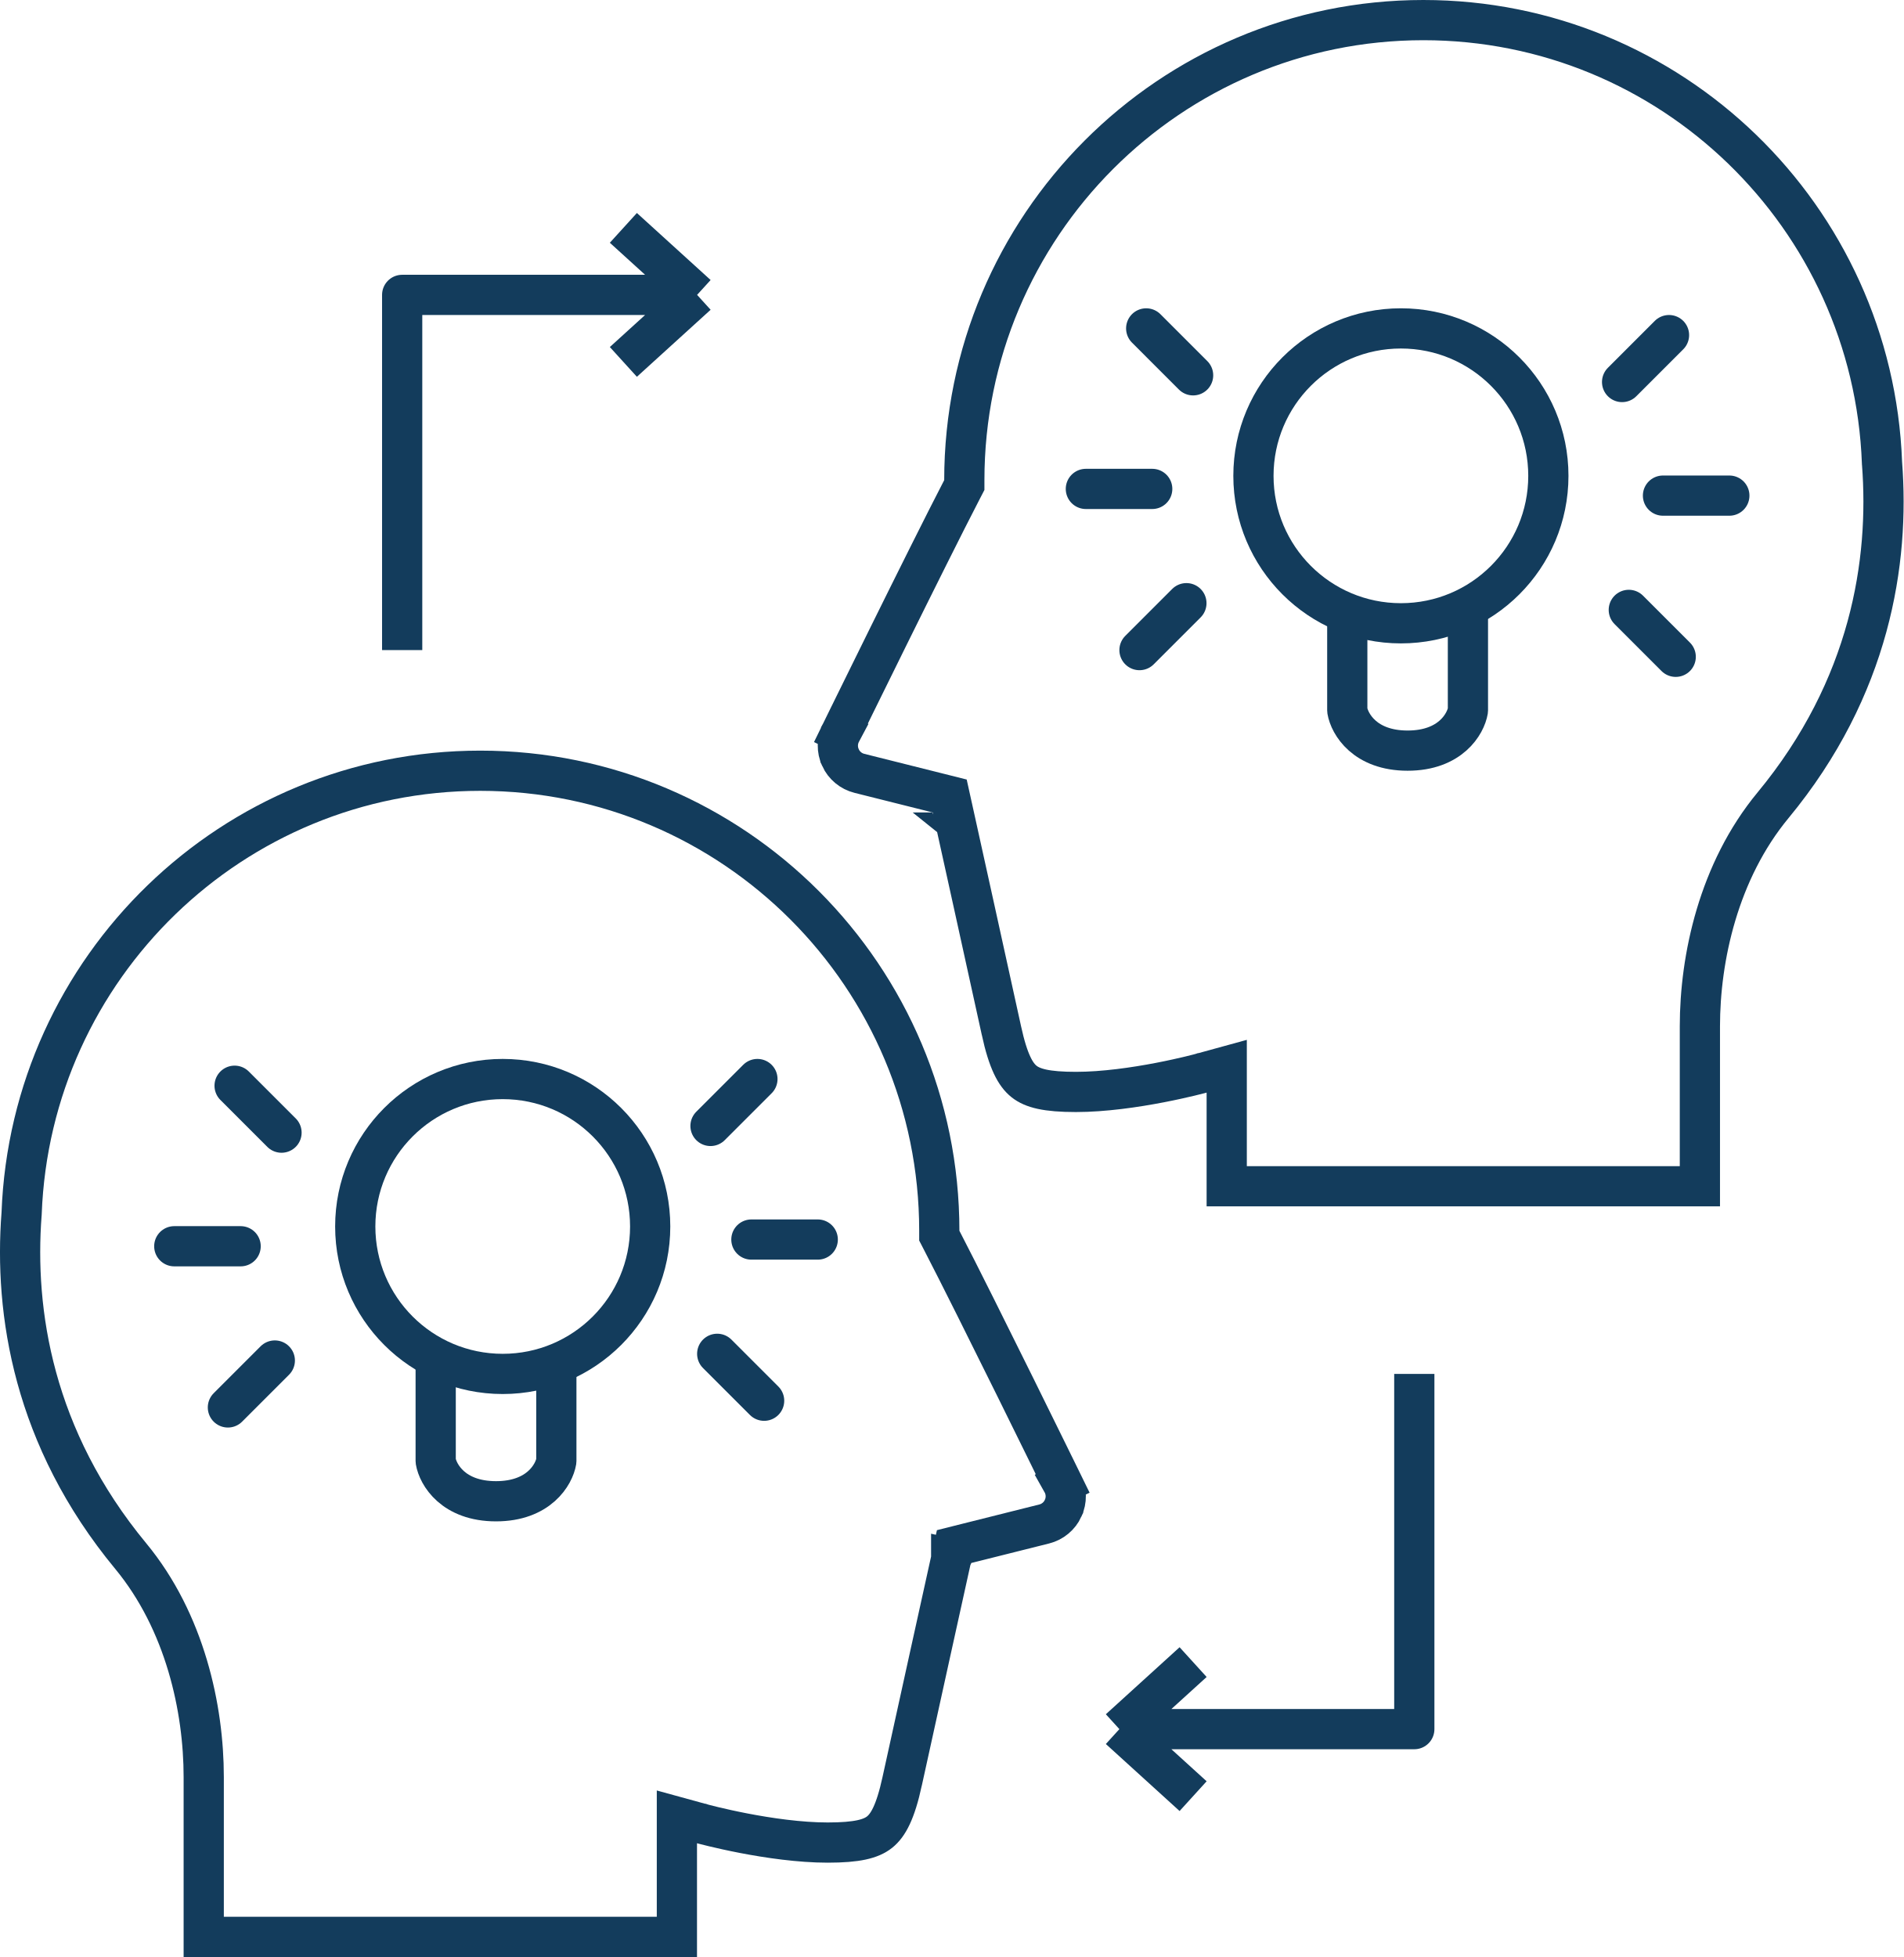
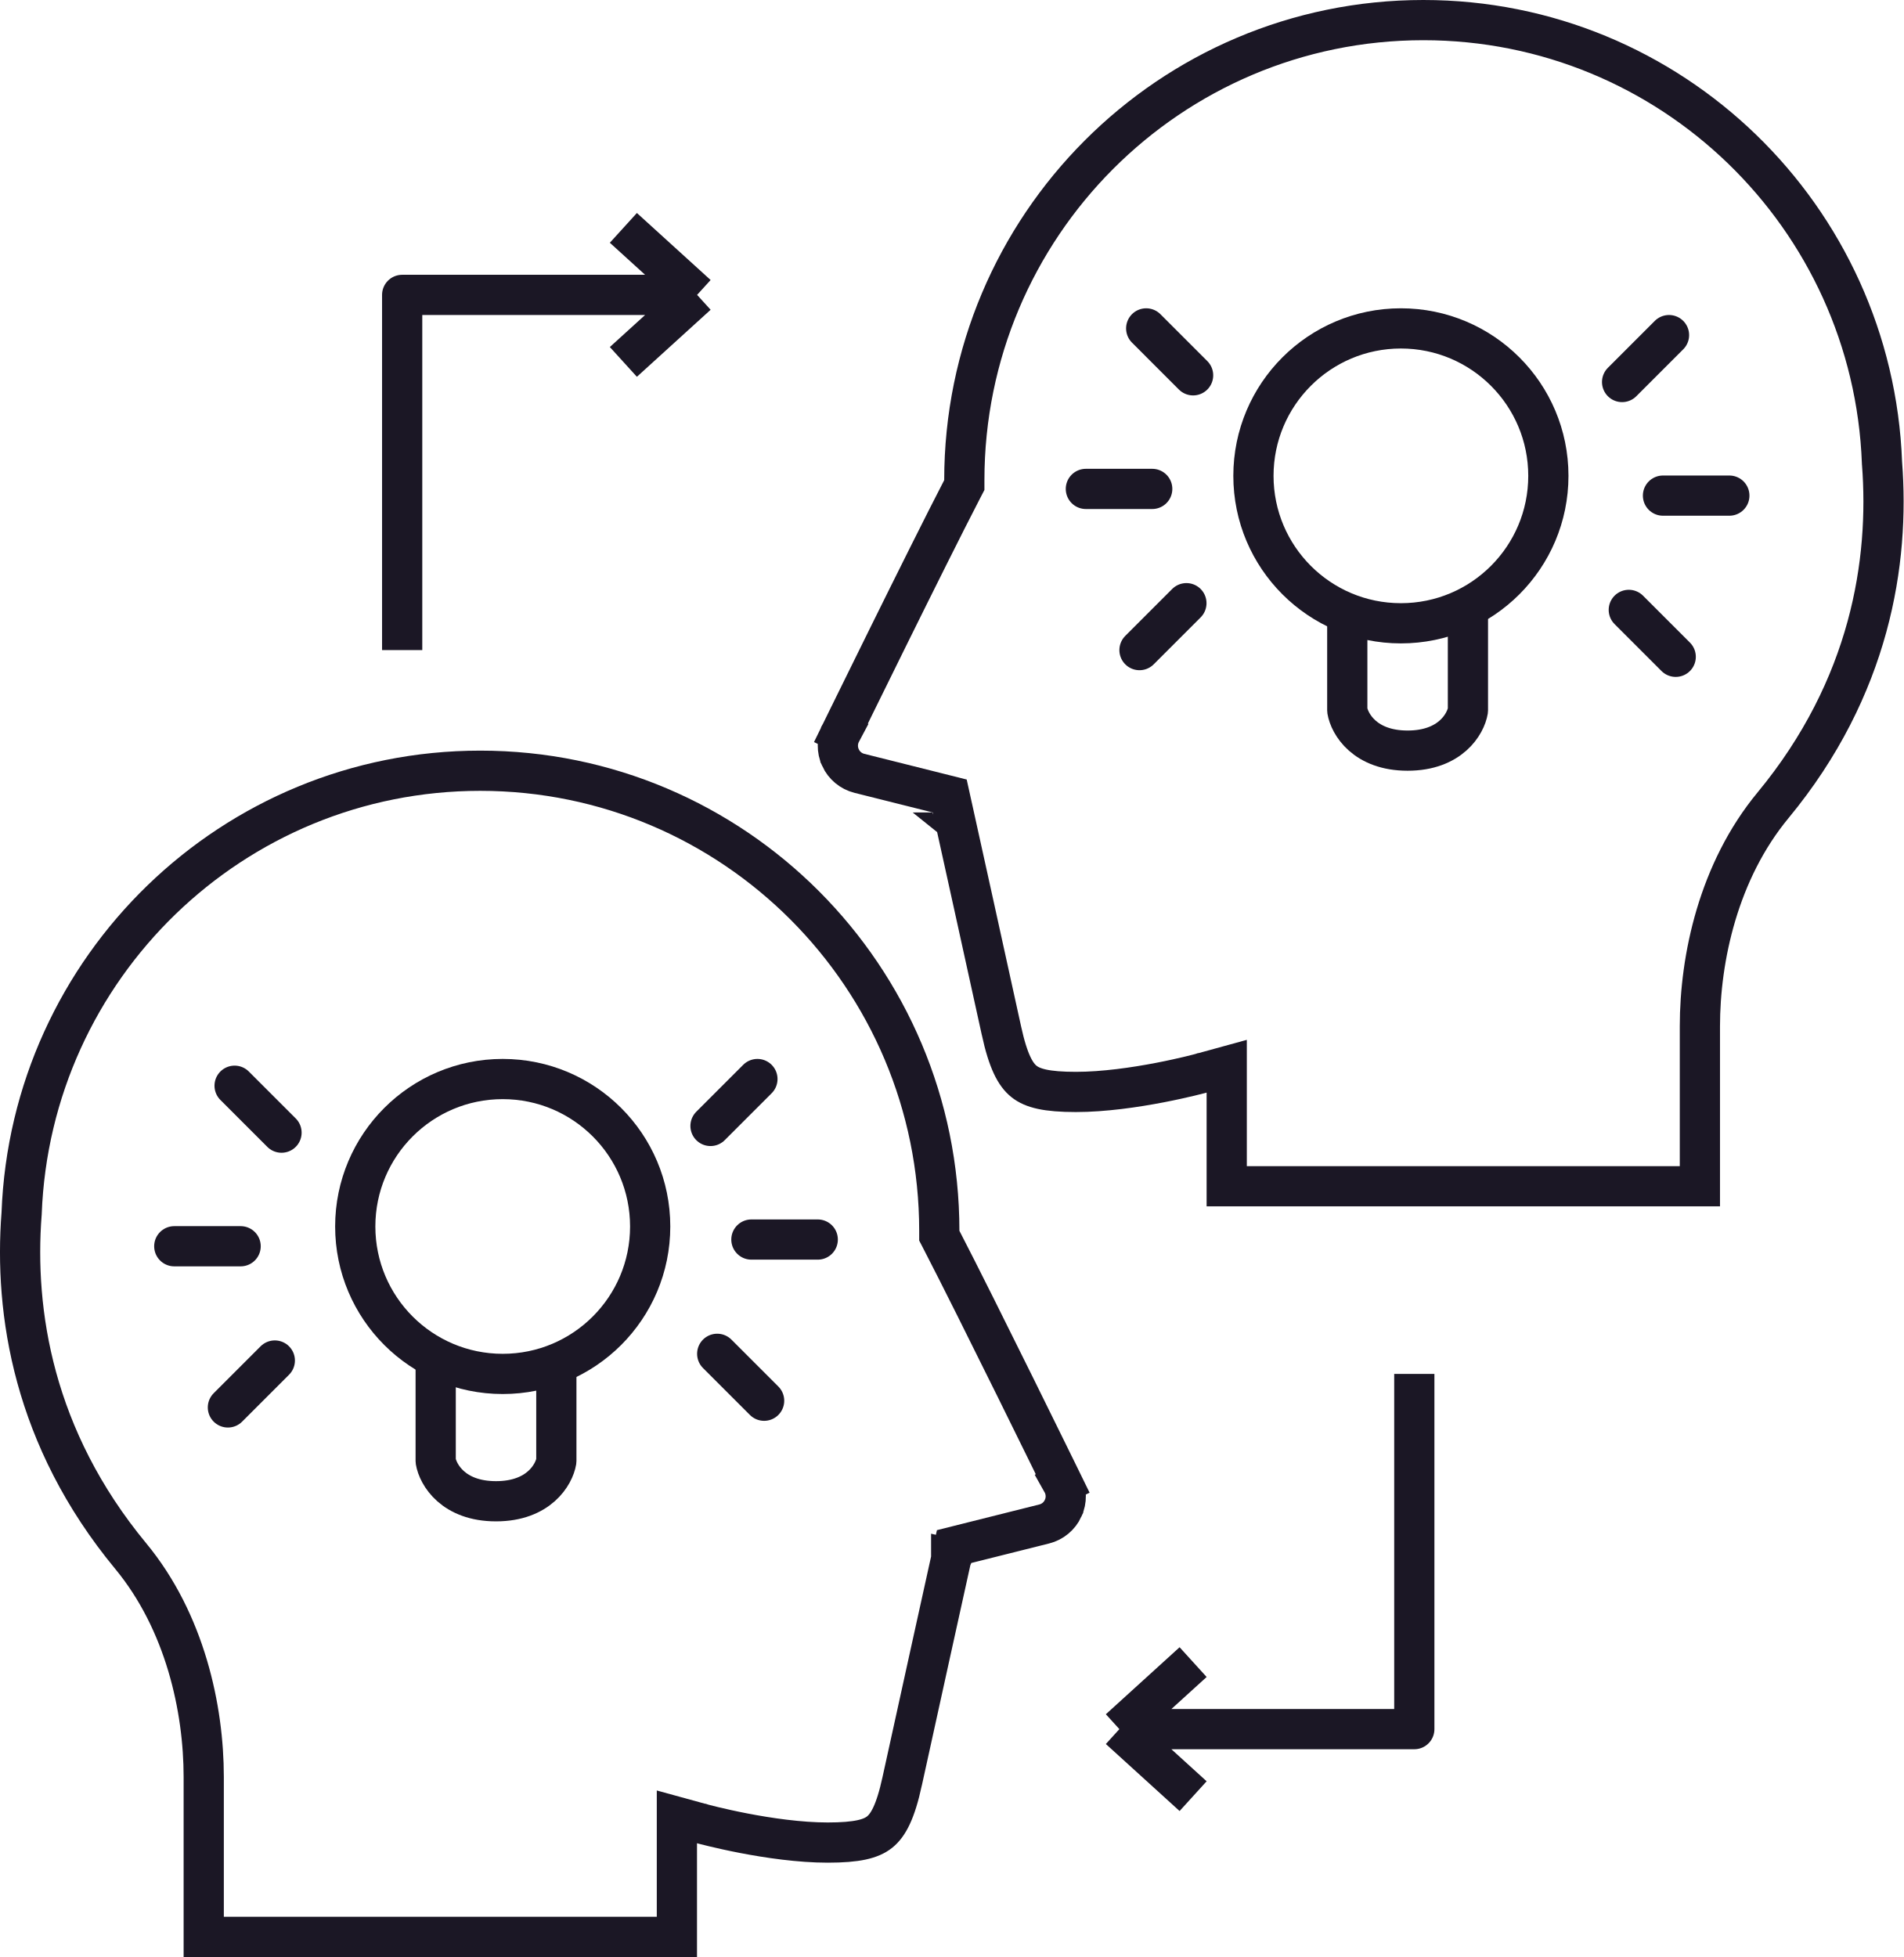
<svg xmlns="http://www.w3.org/2000/svg" width="142" height="146" viewBox="0 0 142 146" fill="none">
-   <path d="M100.5 46V53C100.667 54 101.8 56 105 56C108.2 56 109.333 54 109.5 53V46" stroke="#133C5C" stroke-width="3" stroke-linejoin="round" />
-   <circle cx="104.5" cy="35.5" r="11" stroke="#133C5C" stroke-width="3" />
-   <path d="M85.5 24.5L89 28" stroke="#133C5C" stroke-width="3" stroke-linecap="round" stroke-linejoin="round" />
-   <path d="M85 48.5L88.5 45" stroke="#133C5C" stroke-width="3" stroke-linecap="round" stroke-linejoin="round" />
-   <path d="M81 36.475H85.95" stroke="#133C5C" stroke-width="3" stroke-linecap="round" stroke-linejoin="round" />
-   <path d="M124.5 25L121 28.5" stroke="#133C5C" stroke-width="3" stroke-linecap="round" stroke-linejoin="round" />
-   <path d="M125 49L121.5 45.5" stroke="#133C5C" stroke-width="3" stroke-linecap="round" stroke-linejoin="round" />
-   <path d="M129 36.975H124.05" stroke="#133C5C" stroke-width="3" stroke-linecap="round" stroke-linejoin="round" />
-   <path d="M140.387 34.517L140.388 34.547L140.391 34.576C140.95 41.871 139.537 51.273 132.254 60.083L132.254 60.083C128.191 64.999 126.803 71.481 126.803 76.567V88.5H91.507V81.512V79.545L89.61 80.066L89.61 80.066L89.609 80.066L89.608 80.066L89.599 80.069L89.559 80.079C89.523 80.089 89.468 80.104 89.395 80.123C89.249 80.16 89.034 80.215 88.761 80.281C88.213 80.412 87.436 80.589 86.523 80.765C84.681 81.12 82.351 81.463 80.256 81.463C78.057 81.463 77.025 81.189 76.389 80.684C75.756 80.181 75.204 79.2 74.702 76.888L74.702 76.887C74.362 75.322 73.448 71.171 72.619 67.415C72.205 65.536 71.812 63.755 71.522 62.444L71.176 60.875L71.08 60.442L71.055 60.329L71.049 60.3L71.047 60.293L71.046 60.291L71.046 60.291C71.046 60.29 71.046 60.29 69.582 60.614L71.046 60.29L70.846 59.385L69.947 59.159L64.105 57.694C63.483 57.538 62.965 57.108 62.695 56.522L62.695 56.521C62.425 55.934 62.436 55.258 62.723 54.684L62.723 54.684L62.729 54.673L61.381 54.013C62.729 54.673 62.729 54.673 62.729 54.672L62.729 54.672L62.73 54.67L62.733 54.663L62.747 54.635L62.801 54.525L63.008 54.103C63.188 53.736 63.447 53.206 63.767 52.555C64.408 51.252 65.289 49.461 66.253 47.509C68.184 43.602 70.441 39.066 71.765 36.511L71.933 36.187L71.933 35.821C71.936 16.863 87.27 1.5 106.178 1.5C124.648 1.5 139.7 16.164 140.387 34.517Z" stroke="#133C5C" stroke-width="3" />
-   <path d="M41.5 102V109C41.333 110 40.2 112 37 112C33.8 112 32.667 110 32.5 109V102" stroke="#133C5C" stroke-width="3" stroke-linejoin="round" />
-   <circle cx="12.5" cy="12.5" r="11" transform="matrix(-1 0 0 1 50 79)" stroke="#133C5C" stroke-width="3" />
-   <path d="M56.5 80.5L53 84" stroke="#133C5C" stroke-width="3" stroke-linecap="round" stroke-linejoin="round" />
-   <path d="M57 104.5L53.5 101" stroke="#133C5C" stroke-width="3" stroke-linecap="round" stroke-linejoin="round" />
-   <path d="M61 92.475H56.05" stroke="#133C5C" stroke-width="3" stroke-linecap="round" stroke-linejoin="round" />
-   <path d="M17.5 81L21 84.5" stroke="#133C5C" stroke-width="3" stroke-linecap="round" stroke-linejoin="round" />
-   <path d="M17 105L20.5 101.5" stroke="#133C5C" stroke-width="3" stroke-linecap="round" stroke-linejoin="round" />
-   <path d="M13 92.975H17.95" stroke="#133C5C" stroke-width="3" stroke-linecap="round" stroke-linejoin="round" />
-   <path d="M1.613 90.517L1.612 90.547L1.609 90.576C1.05 97.871 2.463 107.273 9.746 116.083L9.746 116.083C13.809 120.999 15.197 127.481 15.197 132.567V144.5H50.493V137.512V135.545L52.39 136.066L52.39 136.066L52.391 136.066L52.392 136.066L52.401 136.069L52.441 136.08C52.477 136.089 52.532 136.104 52.605 136.123C52.751 136.16 52.966 136.215 53.239 136.281C53.787 136.412 54.564 136.589 55.477 136.765C57.319 137.12 59.649 137.463 61.744 137.463C63.943 137.463 64.975 137.189 65.611 136.684C66.244 136.181 66.796 135.2 67.298 132.888L67.298 132.887C67.638 131.322 68.552 127.171 69.381 123.415C69.795 121.536 70.188 119.755 70.478 118.444L70.824 116.875L70.92 116.442L70.945 116.329L70.951 116.3L70.953 116.293L70.954 116.291L70.954 116.29C70.954 116.29 70.954 116.29 72.418 116.614L70.954 116.29L71.154 115.385L72.053 115.159L77.895 113.694C78.517 113.538 79.035 113.108 79.305 112.522L79.305 112.521C79.575 111.934 79.564 111.258 79.277 110.684L79.277 110.684L79.271 110.673L80.619 110.013C79.271 110.673 79.271 110.673 79.271 110.672L79.271 110.672L79.27 110.67L79.267 110.663L79.253 110.635L79.199 110.525L78.992 110.103C78.812 109.736 78.553 109.206 78.233 108.555C77.592 107.252 76.711 105.461 75.747 103.509C73.816 99.602 71.559 95.067 70.235 92.511L70.067 92.186L70.067 91.821C70.064 72.862 54.73 57.5 35.822 57.5C17.352 57.5 2.3 72.164 1.613 90.517Z" stroke="#133C5C" stroke-width="3" />
-   <path d="M105.5 102.5V129H83.5M83.5 129L89 124M83.5 129L89 134" stroke="#133C5C" stroke-width="3" stroke-linejoin="round" />
-   <path d="M30 48.5L30 22L52 22M52 22L46.5 27M52 22L46.5 17" stroke="#133C5C" stroke-width="3" stroke-linejoin="round" />
+   <path d="M100.5 46V53C100.667 54 101.8 56 105 56C108.2 56 109.333 54 109.5 53V46" stroke="#1B1725" stroke-width="3" stroke-linejoin="round" />
+   <circle cx="104.5" cy="35.5" r="11" stroke="#1B1725" stroke-width="3" />
+   <path d="M85.5 24.5L89 28" stroke="#1B1725" stroke-width="3" stroke-linecap="round" stroke-linejoin="round" />
+   <path d="M85 48.5L88.5 45" stroke="#1B1725" stroke-width="3" stroke-linecap="round" stroke-linejoin="round" />
+   <path d="M81 36.475H85.95" stroke="#1B1725" stroke-width="3" stroke-linecap="round" stroke-linejoin="round" />
+   <path d="M124.5 25L121 28.5" stroke="#1B1725" stroke-width="3" stroke-linecap="round" stroke-linejoin="round" />
+   <path d="M125 49L121.5 45.5" stroke="#1B1725" stroke-width="3" stroke-linecap="round" stroke-linejoin="round" />
+   <path d="M129 36.975H124.05" stroke="#1B1725" stroke-width="3" stroke-linecap="round" stroke-linejoin="round" />
+   <path d="M140.387 34.517L140.388 34.547L140.391 34.576C140.95 41.871 139.537 51.273 132.254 60.083L132.254 60.083C128.191 64.999 126.803 71.481 126.803 76.567V88.5H91.507V81.512V79.545L89.61 80.066L89.61 80.066L89.609 80.066L89.608 80.066L89.599 80.069L89.559 80.079C89.523 80.089 89.468 80.104 89.395 80.123C89.249 80.16 89.034 80.215 88.761 80.281C88.213 80.412 87.436 80.589 86.523 80.765C84.681 81.12 82.351 81.463 80.256 81.463C78.057 81.463 77.025 81.189 76.389 80.684C75.756 80.181 75.204 79.2 74.702 76.888L74.702 76.887C74.362 75.322 73.448 71.171 72.619 67.415C72.205 65.536 71.812 63.755 71.522 62.444L71.176 60.875L71.08 60.442L71.055 60.329L71.049 60.3L71.047 60.293L71.046 60.291L71.046 60.291C71.046 60.29 71.046 60.29 69.582 60.614L71.046 60.29L70.846 59.385L69.947 59.159L64.105 57.694C63.483 57.538 62.965 57.108 62.695 56.522L62.695 56.521C62.425 55.934 62.436 55.258 62.723 54.684L62.723 54.684L62.729 54.673L61.381 54.013C62.729 54.673 62.729 54.673 62.729 54.672L62.729 54.672L62.73 54.67L62.733 54.663L62.747 54.635L62.801 54.525L63.008 54.103C63.188 53.736 63.447 53.206 63.767 52.555C64.408 51.252 65.289 49.461 66.253 47.509C68.184 43.602 70.441 39.066 71.765 36.511L71.933 36.187L71.933 35.821C71.936 16.863 87.27 1.5 106.178 1.5C124.648 1.5 139.7 16.164 140.387 34.517Z" stroke="#1B1725" stroke-width="3" />
+   <path d="M41.5 102V109C41.333 110 40.2 112 37 112C33.8 112 32.667 110 32.5 109V102" stroke="#1B1725" stroke-width="3" stroke-linejoin="round" />
+   <circle cx="12.5" cy="12.5" r="11" transform="matrix(-1 0 0 1 50 79)" stroke="#1B1725" stroke-width="3" />
+   <path d="M56.5 80.5L53 84" stroke="#1B1725" stroke-width="3" stroke-linecap="round" stroke-linejoin="round" />
+   <path d="M57 104.5L53.5 101" stroke="#1B1725" stroke-width="3" stroke-linecap="round" stroke-linejoin="round" />
+   <path d="M61 92.475H56.05" stroke="#1B1725" stroke-width="3" stroke-linecap="round" stroke-linejoin="round" />
+   <path d="M17.5 81L21 84.5" stroke="#1B1725" stroke-width="3" stroke-linecap="round" stroke-linejoin="round" />
+   <path d="M17 105L20.5 101.5" stroke="#1B1725" stroke-width="3" stroke-linecap="round" stroke-linejoin="round" />
+   <path d="M13 92.975H17.95" stroke="#1B1725" stroke-width="3" stroke-linecap="round" stroke-linejoin="round" />
+   <path d="M1.613 90.517L1.612 90.547L1.609 90.576C1.05 97.871 2.463 107.273 9.746 116.083L9.746 116.083C13.809 120.999 15.197 127.481 15.197 132.567V144.5H50.493V137.512V135.545L52.39 136.066L52.39 136.066L52.391 136.066L52.392 136.066L52.401 136.069L52.441 136.08C52.477 136.089 52.532 136.104 52.605 136.123C52.751 136.16 52.966 136.215 53.239 136.281C53.787 136.412 54.564 136.589 55.477 136.765C57.319 137.12 59.649 137.463 61.744 137.463C63.943 137.463 64.975 137.189 65.611 136.684C66.244 136.181 66.796 135.2 67.298 132.888L67.298 132.887C67.638 131.322 68.552 127.171 69.381 123.415C69.795 121.536 70.188 119.755 70.478 118.444L70.824 116.875L70.92 116.442L70.945 116.329L70.951 116.3L70.953 116.293L70.954 116.291L70.954 116.29C70.954 116.29 70.954 116.29 72.418 116.614L70.954 116.29L71.154 115.385L72.053 115.159L77.895 113.694C78.517 113.538 79.035 113.108 79.305 112.522L79.305 112.521C79.575 111.934 79.564 111.258 79.277 110.684L79.277 110.684L79.271 110.673L80.619 110.013C79.271 110.673 79.271 110.673 79.271 110.672L79.271 110.672L79.27 110.67L79.267 110.663L79.253 110.635L79.199 110.525L78.992 110.103C78.812 109.736 78.553 109.206 78.233 108.555C77.592 107.252 76.711 105.461 75.747 103.509C73.816 99.602 71.559 95.067 70.235 92.511L70.067 92.186L70.067 91.821C70.064 72.862 54.73 57.5 35.822 57.5C17.352 57.5 2.3 72.164 1.613 90.517Z" stroke="#1B1725" stroke-width="3" />
+   <path d="M105.5 102.5V129H83.5M83.5 129L89 124M83.5 129L89 134" stroke="#1B1725" stroke-width="3" stroke-linejoin="round" />
+   <path d="M30 48.5L30 22L52 22M52 22L46.5 27M52 22L46.5 17" stroke="#1B1725" stroke-width="3" stroke-linejoin="round" />
</svg>
